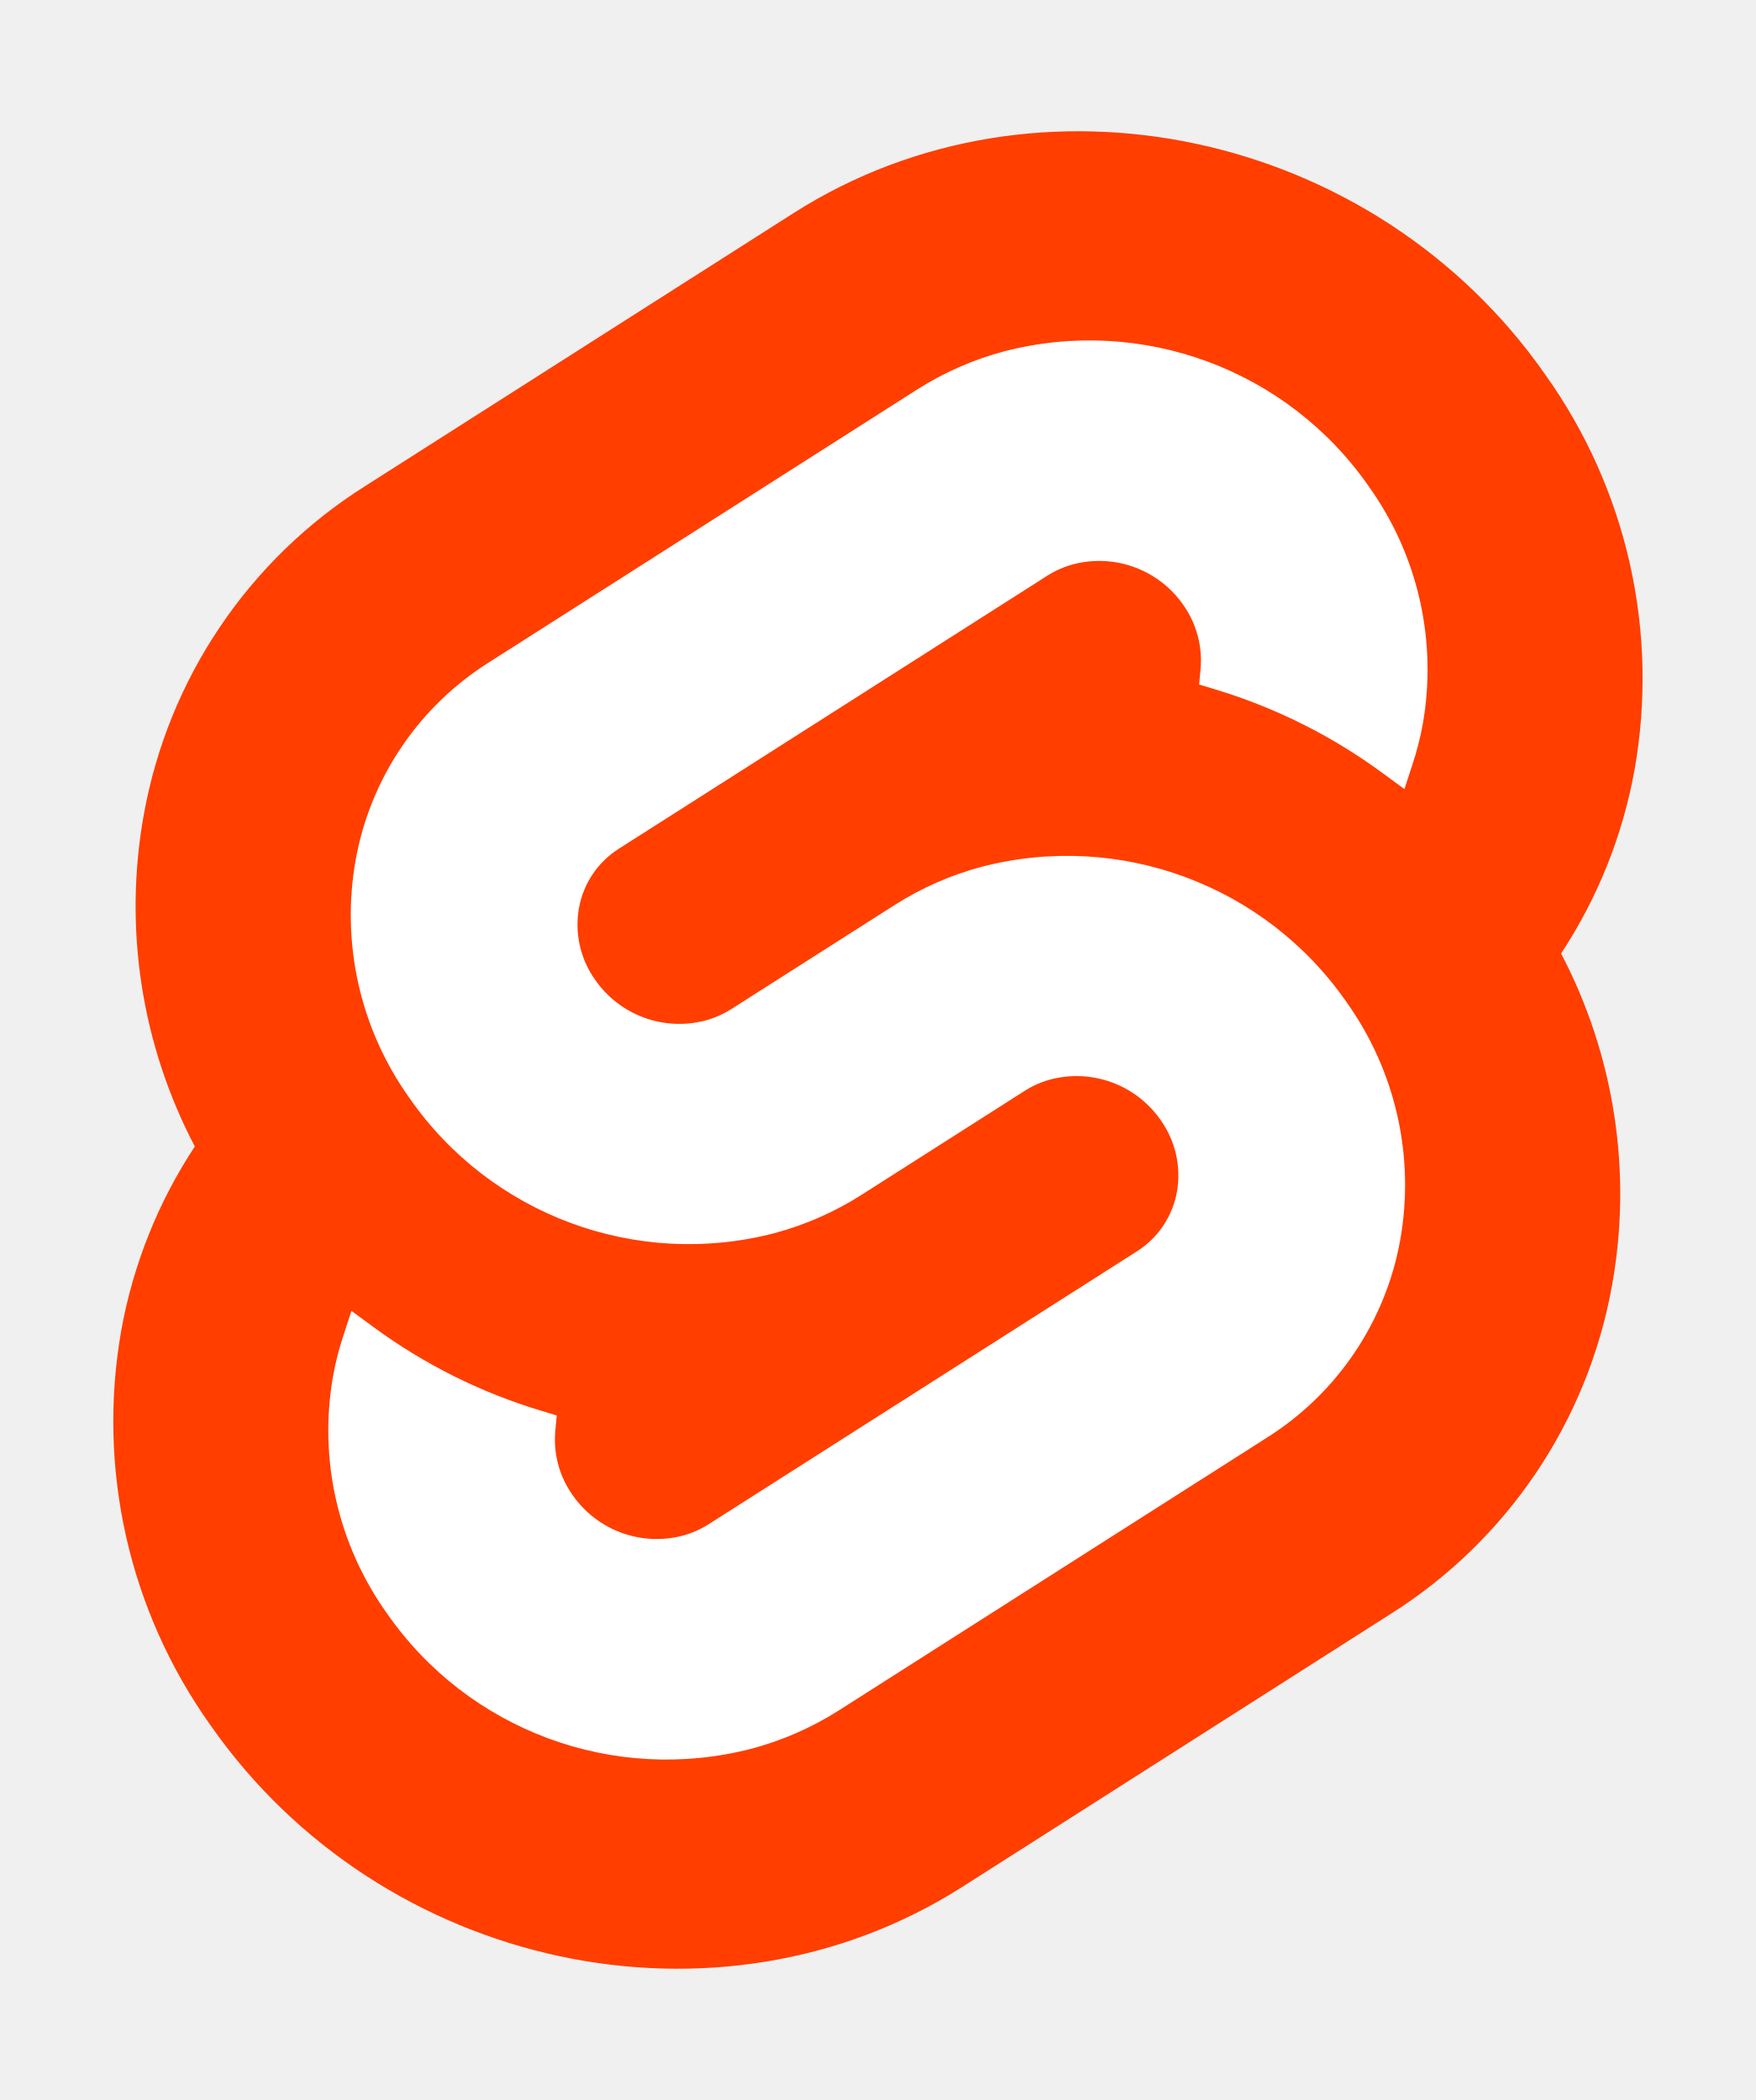
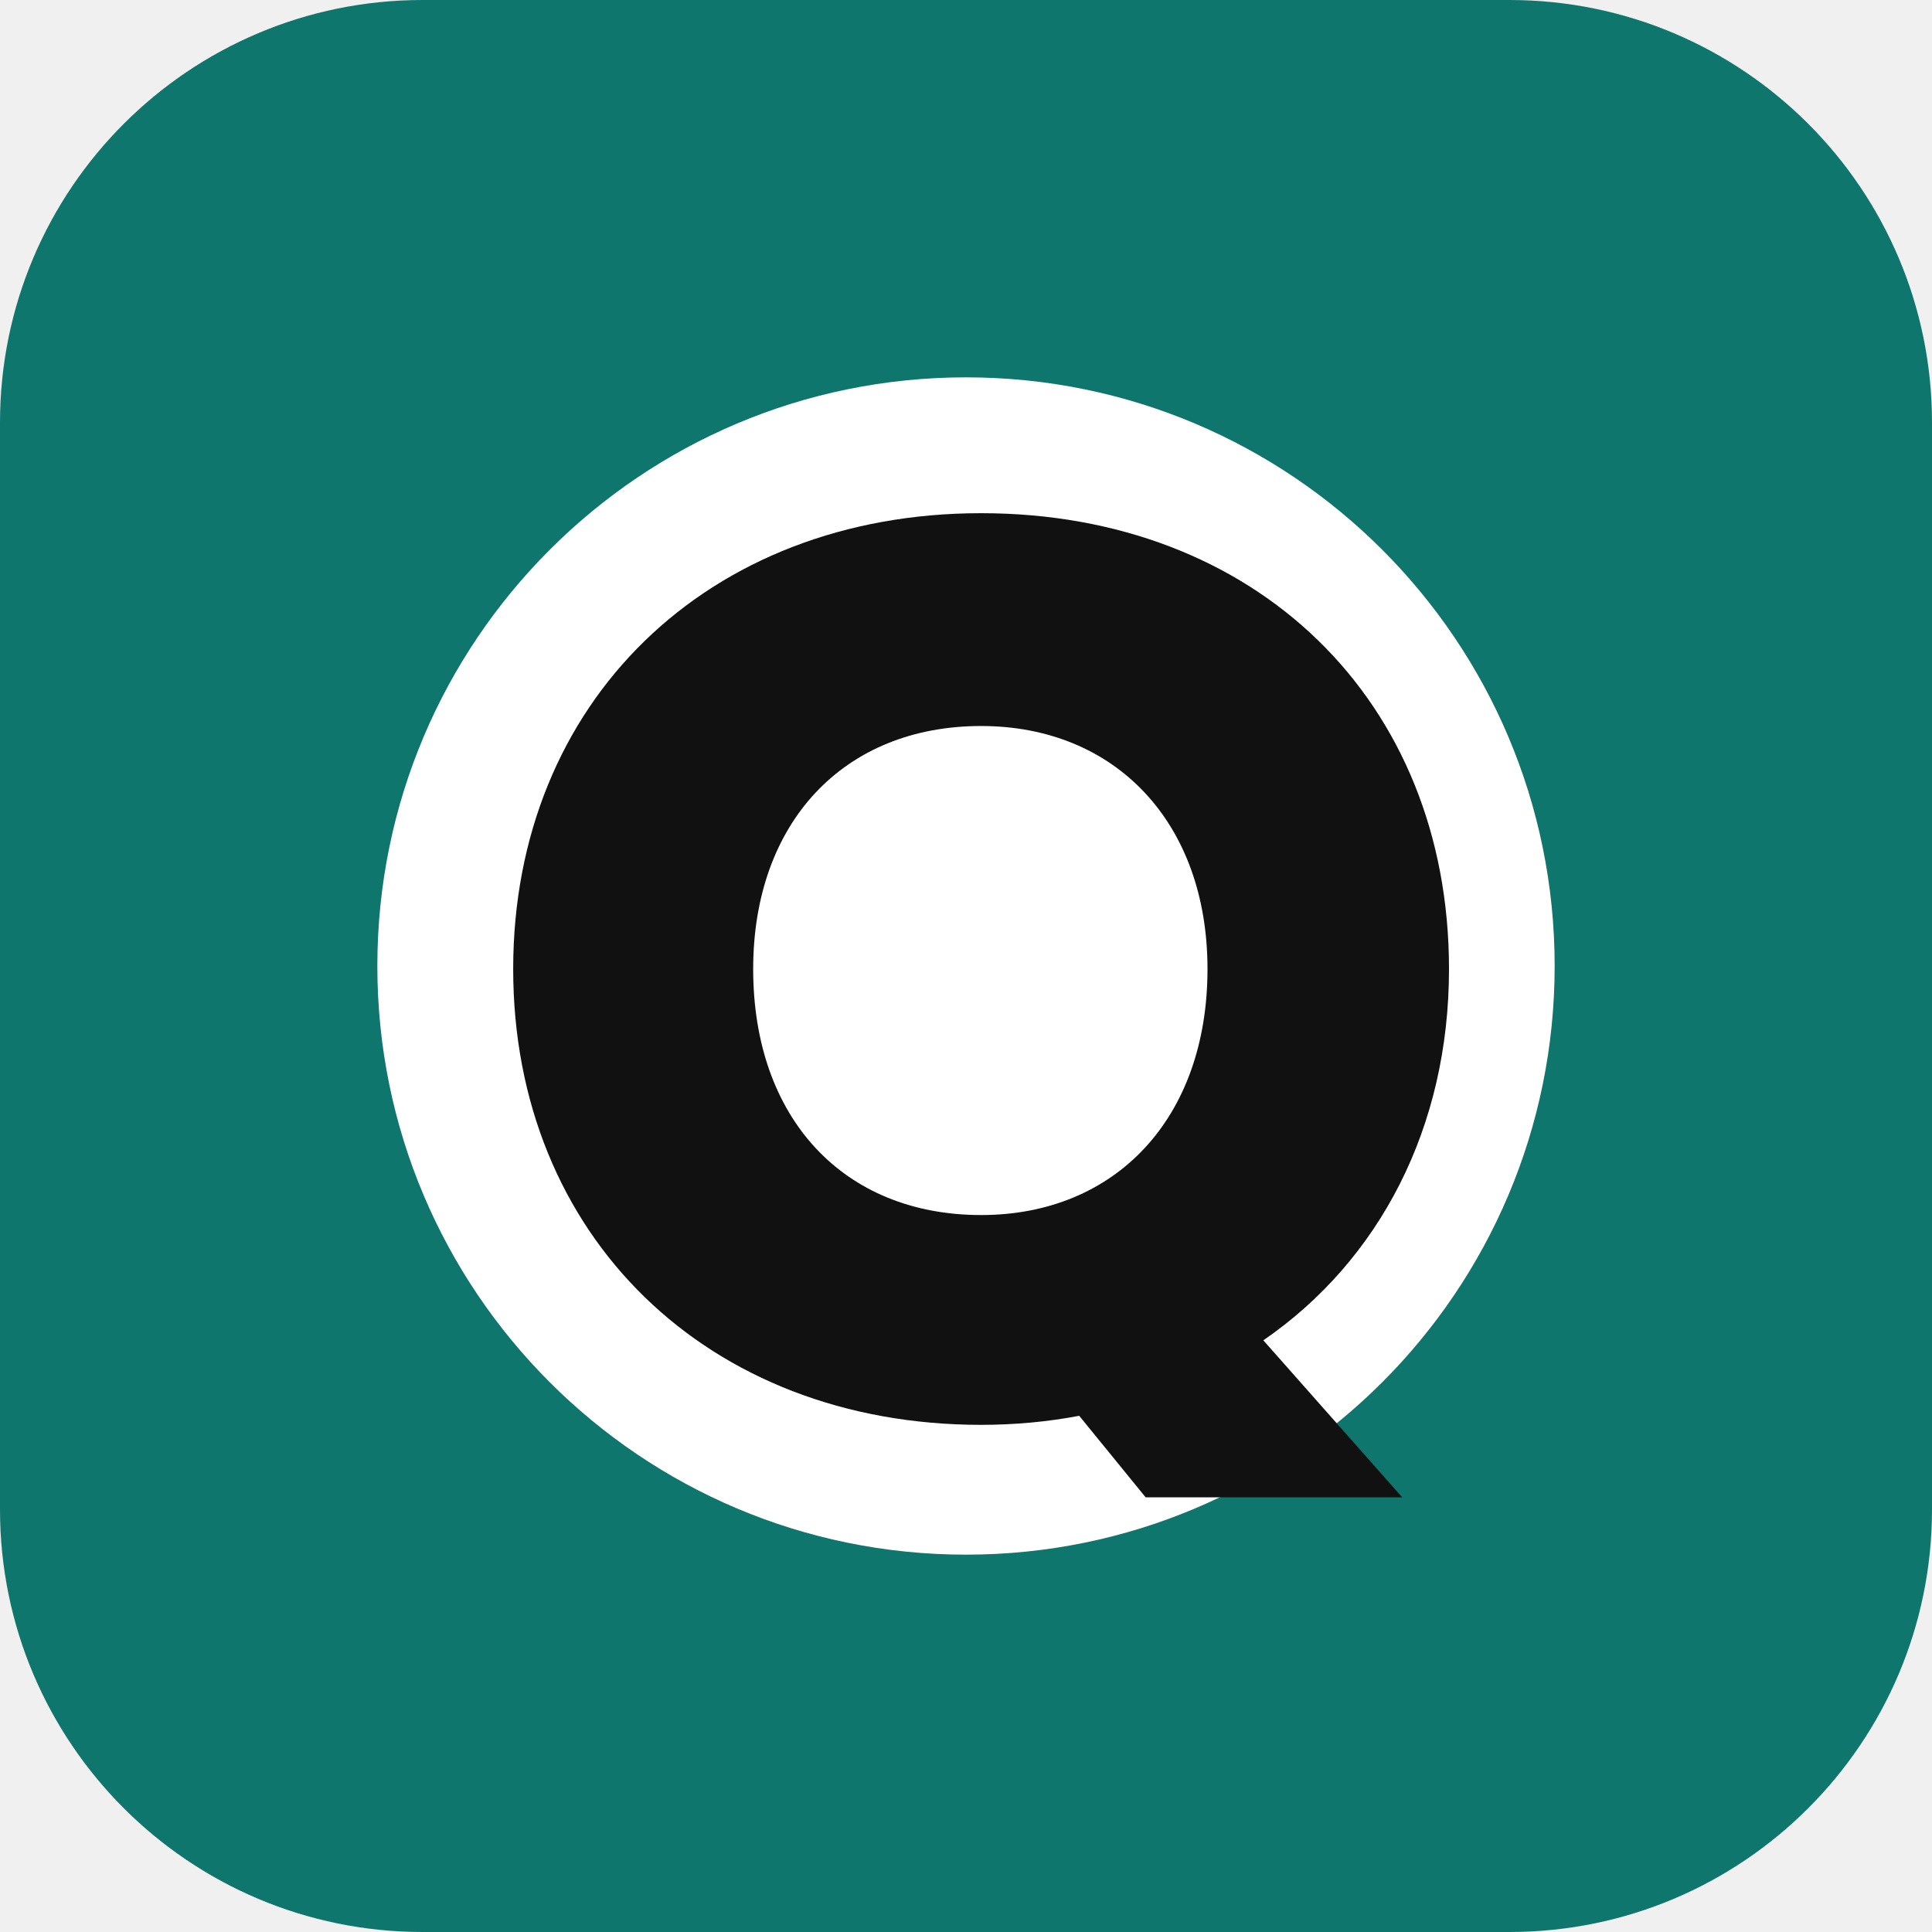
- <svg xmlns="http://www.w3.org/2000/svg" width="107" height="128" viewBox="0 0 107 128">
-   <path d="M94.157 22.819c-10.4-14.885-30.94-19.297-45.792-9.835L22.282 29.608A29.92 29.92 0 0 0 8.764 49.65a31.5 31.5 0 0 0 3.108 20.231 30 30 0 0 0-4.477 11.183 31.9 31.9 0 0 0 5.448 24.116c10.402 14.887 30.942 19.297 45.791 9.835l26.083-16.624A29.92 29.92 0 0 0 98.235 78.35a31.53 31.53 0 0 0-3.105-20.232 30 30 0 0 0 4.474-11.182 31.88 31.88 0 0 0-5.447-24.116" style="fill:#ff3e00" />
-   <path d="M45.817 106.582a20.72 20.72 0 0 1-22.237-8.243 19.17 19.17 0 0 1-3.277-14.503 18 18 0 0 1 .624-2.435l.49-1.498 1.337.981a33.6 33.6 0 0 0 10.203 5.098l.97.294-.09.968a5.85 5.85 0 0 0 1.052 3.878 6.24 6.24 0 0 0 6.695 2.485 5.8 5.8 0 0 0 1.603-.704L69.27 76.28a5.43 5.43 0 0 0 2.45-3.631 5.8 5.8 0 0 0-.987-4.371 6.24 6.24 0 0 0-6.698-2.487 5.7 5.7 0 0 0-1.6.704l-9.953 6.345a19 19 0 0 1-5.296 2.326 20.72 20.72 0 0 1-22.237-8.243 19.17 19.17 0 0 1-3.277-14.502 17.99 17.99 0 0 1 8.13-12.052l26.081-16.623a19 19 0 0 1 5.3-2.329 20.72 20.72 0 0 1 22.237 8.243 19.17 19.17 0 0 1 3.277 14.503 18 18 0 0 1-.624 2.435l-.49 1.498-1.337-.98a33.6 33.6 0 0 0-10.203-5.1l-.97-.294.09-.968a5.86 5.86 0 0 0-1.052-3.878 6.24 6.24 0 0 0-6.696-2.485 5.8 5.8 0 0 0-1.602.704L37.73 51.72a5.42 5.42 0 0 0-2.449 3.63 5.79 5.79 0 0 0 .986 4.372 6.24 6.24 0 0 0 6.698 2.486 5.8 5.8 0 0 0 1.602-.704l9.952-6.342a19 19 0 0 1 5.295-2.328 20.72 20.72 0 0 1 22.237 8.242 19.17 19.17 0 0 1 3.277 14.503 18 18 0 0 1-8.13 12.053l-26.081 16.622a19 19 0 0 1-5.3 2.328" style="fill:#fff" />
+ <svg xmlns="http://www.w3.org/2000/svg" width="128" height="128" viewBox="0 0 128 128" role="img" aria-labelledby="title">
+   <rect width="128" height="128" rx="28" fill="#0f766e" />
+   <circle cx="64" cy="64" r="39" fill="#ffffff" />
+   <path d="M65 34c18.2 0 31 12.4 31 30.2 0 10.5-4.6 19.3-12.3 24.6l9.2 10.4h-17l-4.4-5.4c-2.1.4-4.3.6-6.5.6-18.1 0-31-12.5-31-30.2S46.9 34 65 34Zm0 14.1c-9.1 0-15.1 6.4-15.1 16.1 0 9.9 6 16.3 15.1 16.3 8.9 0 15-6.4 15-16.3 0-9.7-6.1-16.1-15-16.1Z" fill="#111111" />
</svg>
